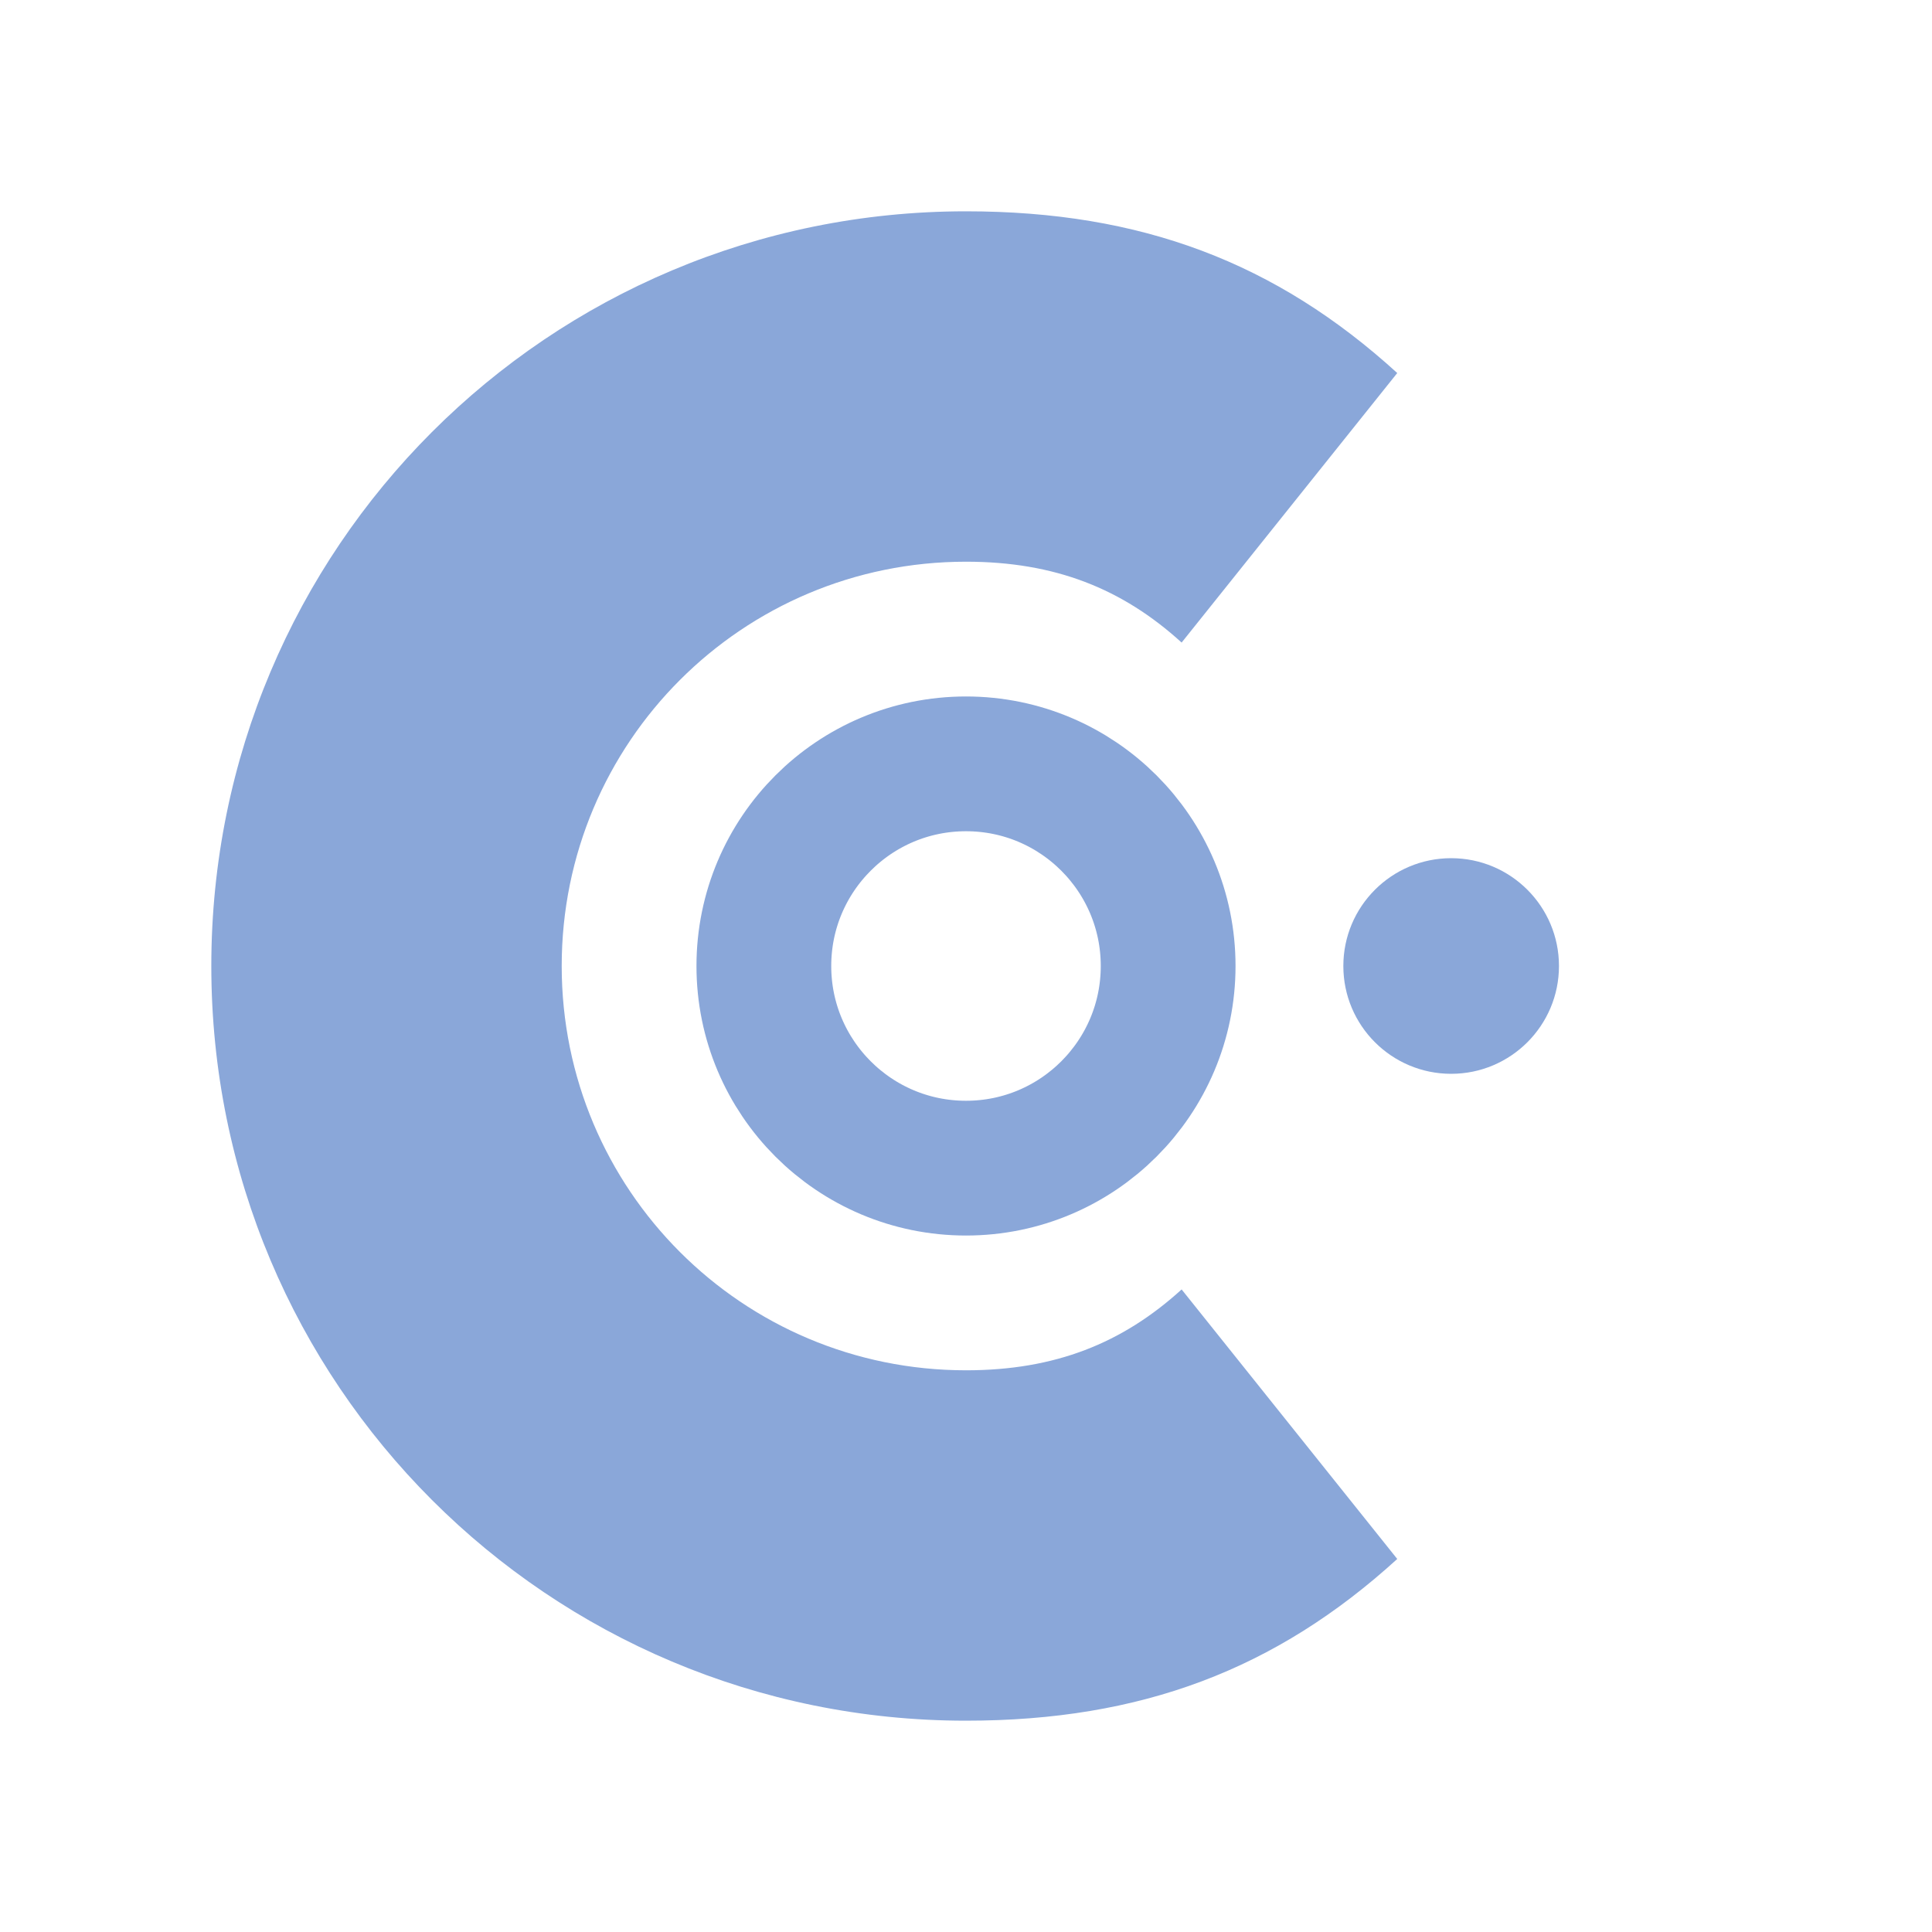
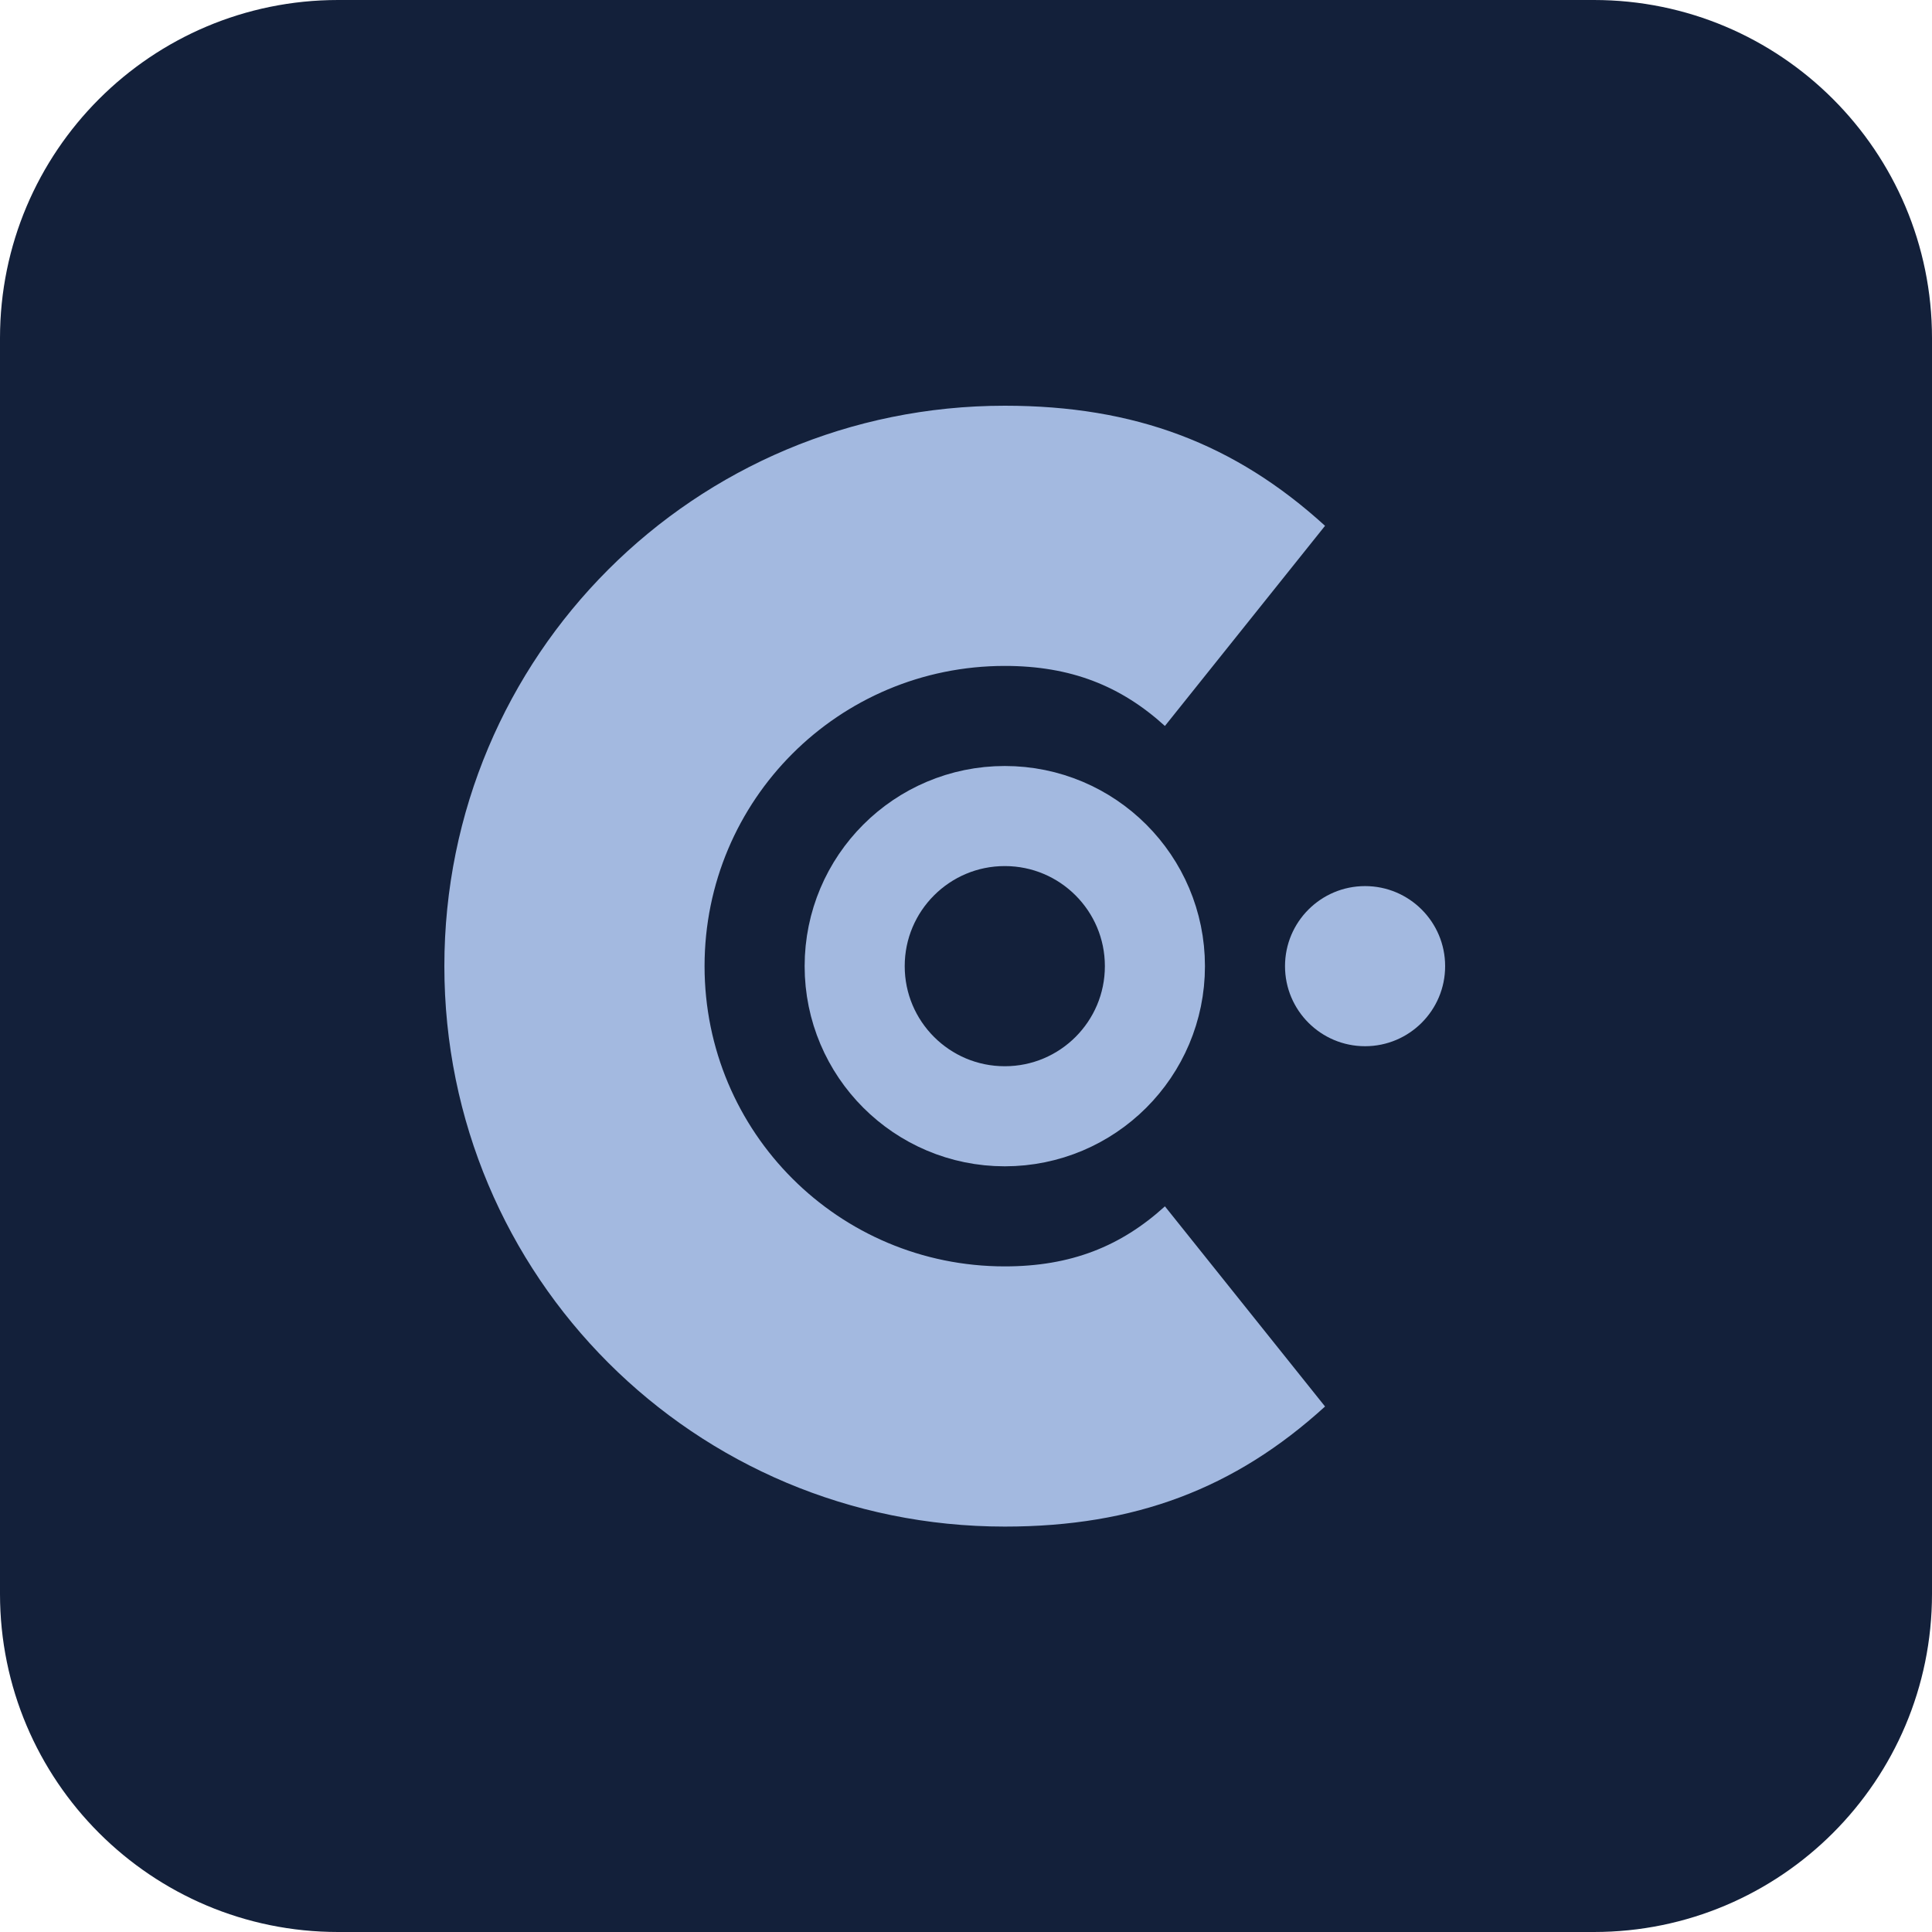
- <svg xmlns="http://www.w3.org/2000/svg" width="512" height="512" viewBox="-7.84 -7.84 71.68 71.68">
-   <path d="M44 6C39.5 1.9 34.5 0 28 0C12.5 0 0 12.5 0 28C0 43.5 12.5 56 28 56C34.5 56 39.5 54.1 44 50L36 40C33.8 42 31.3 43 28 43C19.7 43 13 36.3 13 28C13 19.7 19.7 13 28 13C31.3 13 33.8 14 36 16L44 6Z" fill="#8AA7D9" />
-   <circle cx="28" cy="28" r="7.5" fill="none" stroke="#8AA7D9" stroke-width="5" />
-   <circle cx="46" cy="28" r="4" fill="#8AA7D9" />
+ <svg xmlns="http://www.w3.org/2000/svg" viewBox="0 0 100 100" role="img" aria-label="shot app icon">
+   <rect width="100" height="100" rx="17.5" fill="#13203A" />
+   <g transform="translate(23 21) scale(1.036)">
+     <path d="M44 6C39.5 1.9 34.5 0 28 0C12.5 0 0 12.5 0 28C0 43.5 12.5 56 28 56C34.5 56 39.5 54.1 44 50L36 40C33.8 42 31.3 43 28 43C19.7 43 13 36.3 13 28C13 19.7 19.7 13 28 13C31.3 13 33.8 14 36 16L44 6Z" fill="#A3B9E0" />
+     <circle cx="28" cy="28" r="7.5" fill="none" stroke="#A3B9E0" stroke-width="5" />
+     <circle cx="46" cy="28" r="4" fill="#A3B9E0" />
+   </g>
</svg>
